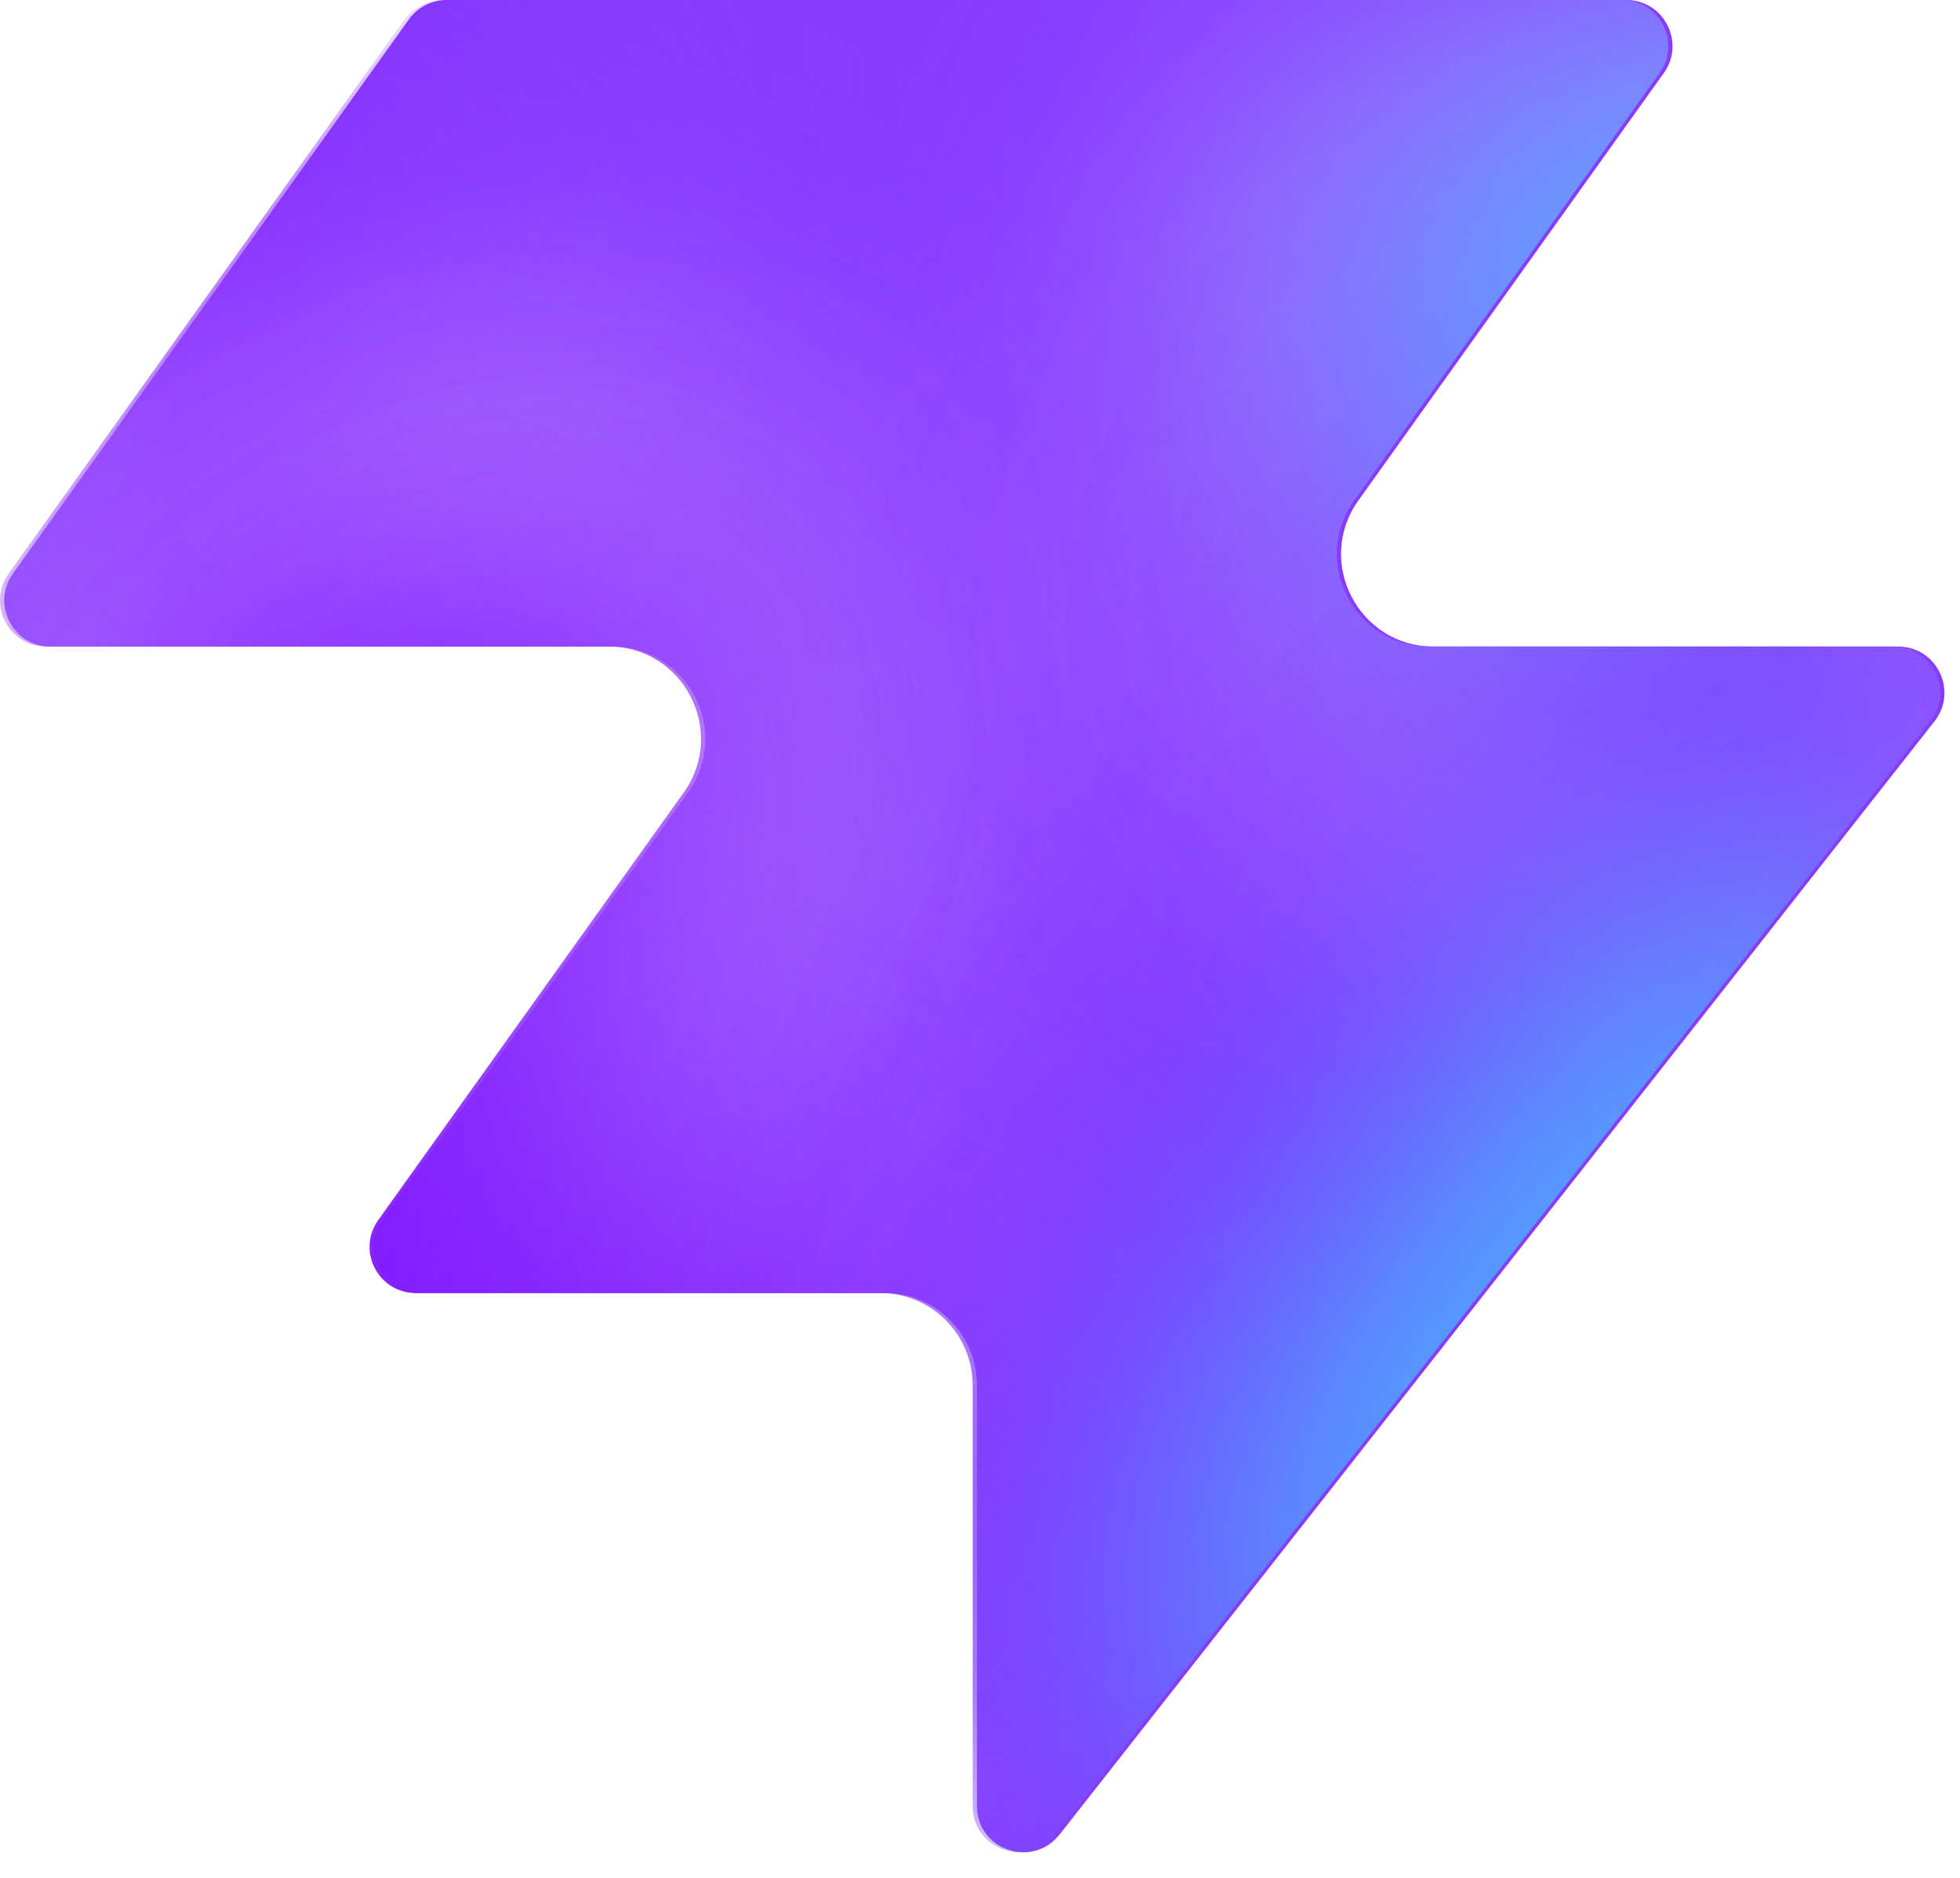
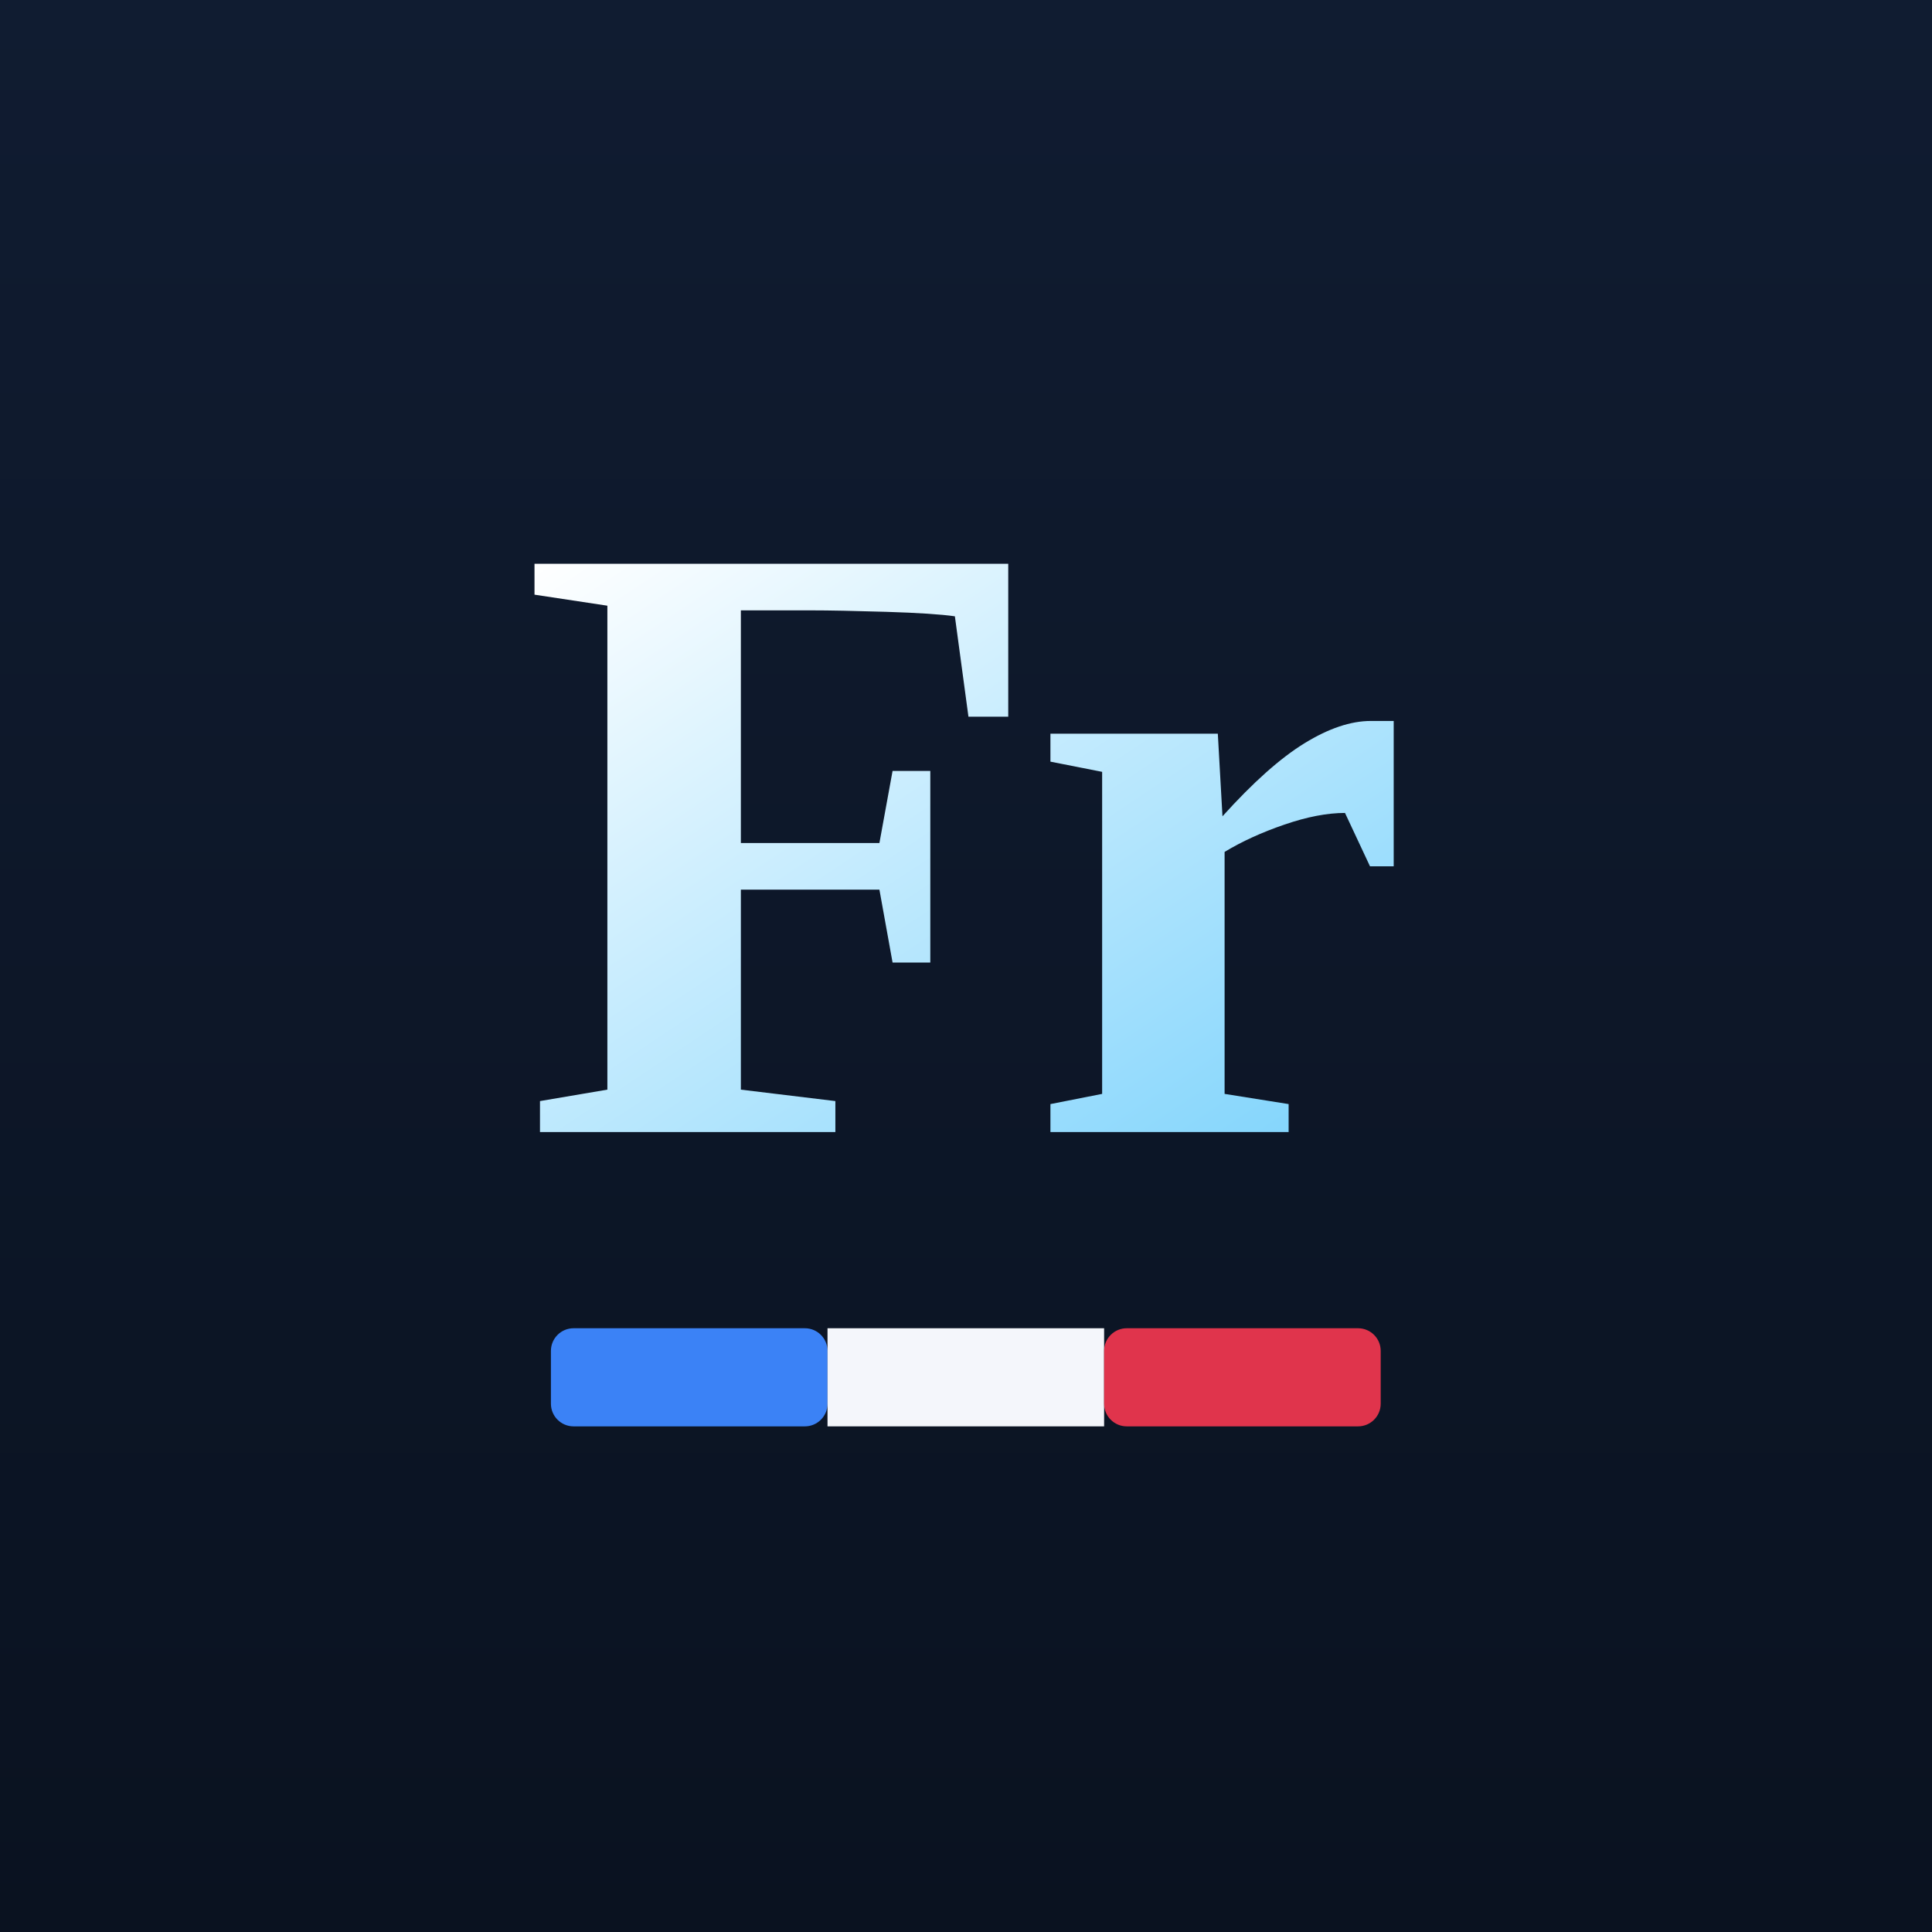
- <svg xmlns="http://www.w3.org/2000/svg" width="48" height="46" fill="none" viewBox="0 0 48 46">
-   <path fill="#863bff" d="M25.946 44.938c-.664.845-2.021.375-2.021-.698V33.937a2.26 2.26 0 0 0-2.262-2.262H10.287c-.92 0-1.456-1.04-.92-1.788l7.48-10.471c1.07-1.497 0-3.578-1.842-3.578H1.237c-.92 0-1.456-1.04-.92-1.788L10.013.474c.214-.297.556-.474.92-.474h28.894c.92 0 1.456 1.04.92 1.788l-7.48 10.471c-1.07 1.498 0 3.579 1.842 3.579h11.377c.943 0 1.473 1.088.89 1.83L25.947 44.94z" style="fill:#863bff;fill:color(display-p3 .525 .23 1);fill-opacity:1" />
-   <mask id="a" width="48" height="46" x="0" y="0" maskUnits="userSpaceOnUse" style="mask-type:alpha">
-     <path fill="#000" d="M25.842 44.938c-.664.844-2.021.375-2.021-.698V33.937a2.26 2.26 0 0 0-2.262-2.262H10.183c-.92 0-1.456-1.04-.92-1.788l7.48-10.471c1.07-1.498 0-3.579-1.842-3.579H1.133c-.92 0-1.456-1.04-.92-1.787L9.91.473c.214-.297.556-.474.92-.474h28.894c.92 0 1.456 1.04.92 1.788l-7.48 10.471c-1.07 1.498 0 3.578 1.842 3.578h11.377c.943 0 1.473 1.088.89 1.832L25.843 44.94z" style="fill:#000;fill-opacity:1" />
-   </mask>
-   <g mask="url(#a)">
-     <g filter="url(#b)">
-       <ellipse cx="5.508" cy="14.704" fill="#ede6ff" rx="5.508" ry="14.704" style="fill:#ede6ff;fill:color(display-p3 .927 .903 1);fill-opacity:1" transform="matrix(.00324 1 1 -.00324 -4.47 31.516)" />
-     </g>
-     <g filter="url(#c)">
-       <ellipse cx="10.399" cy="29.851" fill="#ede6ff" rx="10.399" ry="29.851" style="fill:#ede6ff;fill:color(display-p3 .927 .903 1);fill-opacity:1" transform="matrix(.00324 1 1 -.00324 -39.328 7.883)" />
-     </g>
-     <g filter="url(#d)">
-       <ellipse cx="5.508" cy="30.487" fill="#7e14ff" rx="5.508" ry="30.487" style="fill:#7e14ff;fill:color(display-p3 .492 .077 1);fill-opacity:1" transform="rotate(89.814 -25.913 -14.639)scale(1 -1)" />
-     </g>
-     <g filter="url(#e)">
-       <ellipse cx="5.508" cy="30.599" fill="#7e14ff" rx="5.508" ry="30.599" style="fill:#7e14ff;fill:color(display-p3 .492 .077 1);fill-opacity:1" transform="rotate(89.814 -32.644 -3.334)scale(1 -1)" />
-     </g>
-     <g filter="url(#f)">
-       <ellipse cx="5.508" cy="30.599" fill="#7e14ff" rx="5.508" ry="30.599" style="fill:#7e14ff;fill:color(display-p3 .492 .077 1);fill-opacity:1" transform="matrix(.00324 1 1 -.00324 -34.34 30.47)" />
-     </g>
-     <g filter="url(#g)">
-       <ellipse cx="14.072" cy="22.078" fill="#ede6ff" rx="14.072" ry="22.078" style="fill:#ede6ff;fill:color(display-p3 .927 .903 1);fill-opacity:1" transform="rotate(93.35 24.506 48.493)scale(-1 1)" />
-     </g>
-     <g filter="url(#h)">
-       <ellipse cx="3.47" cy="21.501" fill="#7e14ff" rx="3.47" ry="21.501" style="fill:#7e14ff;fill:color(display-p3 .492 .077 1);fill-opacity:1" transform="rotate(89.009 28.708 47.59)scale(-1 1)" />
-     </g>
-     <g filter="url(#i)">
-       <ellipse cx="3.47" cy="21.501" fill="#7e14ff" rx="3.47" ry="21.501" style="fill:#7e14ff;fill:color(display-p3 .492 .077 1);fill-opacity:1" transform="rotate(89.009 28.708 47.59)scale(-1 1)" />
-     </g>
-     <g filter="url(#j)">
-       <ellipse cx=".387" cy="8.972" fill="#7e14ff" rx="4.407" ry="29.108" style="fill:#7e14ff;fill:color(display-p3 .492 .077 1);fill-opacity:1" transform="rotate(39.51 .387 8.972)" />
-     </g>
-     <g filter="url(#k)">
-       <ellipse cx="47.523" cy="-6.092" fill="#7e14ff" rx="4.407" ry="29.108" style="fill:#7e14ff;fill:color(display-p3 .492 .077 1);fill-opacity:1" transform="rotate(37.892 47.523 -6.092)" />
-     </g>
-     <g filter="url(#l)">
-       <ellipse cx="41.412" cy="6.333" fill="#47bfff" rx="5.971" ry="9.665" style="fill:#47bfff;fill:color(display-p3 .28 .748 1);fill-opacity:1" transform="rotate(37.892 41.412 6.333)" />
-     </g>
-     <g filter="url(#m)">
-       <ellipse cx="-1.879" cy="38.332" fill="#7e14ff" rx="4.407" ry="29.108" style="fill:#7e14ff;fill:color(display-p3 .492 .077 1);fill-opacity:1" transform="rotate(37.892 -1.88 38.332)" />
-     </g>
-     <g filter="url(#n)">
-       <ellipse cx="-1.879" cy="38.332" fill="#7e14ff" rx="4.407" ry="29.108" style="fill:#7e14ff;fill:color(display-p3 .492 .077 1);fill-opacity:1" transform="rotate(37.892 -1.88 38.332)" />
-     </g>
-     <g filter="url(#o)">
-       <ellipse cx="35.651" cy="29.907" fill="#7e14ff" rx="4.407" ry="29.108" style="fill:#7e14ff;fill:color(display-p3 .492 .077 1);fill-opacity:1" transform="rotate(37.892 35.651 29.907)" />
-     </g>
-     <g filter="url(#p)">
-       <ellipse cx="38.418" cy="32.4" fill="#47bfff" rx="5.971" ry="15.297" style="fill:#47bfff;fill:color(display-p3 .28 .748 1);fill-opacity:1" transform="rotate(37.892 38.418 32.4)" />
-     </g>
+ <svg xmlns="http://www.w3.org/2000/svg" viewBox="0 0 512 512">
+   <defs>
+     <linearGradient id="bg" x1="0" y1="0" x2="0" y2="1">
+       <stop offset="0%" stop-color="#101c31" />
+       <stop offset="100%" stop-color="#0a1220" />
+     </linearGradient>
+     <linearGradient id="text" x1="0" y1="0" x2="1" y2="1">
+       <stop offset="0%" stop-color="#ffffff" />
+       <stop offset="100%" stop-color="#7dd3fc" />
+     </linearGradient>
+   </defs>
+   <rect width="512" height="512" fill="url(#bg)" />
+   <text x="256" y="300" font-family="Georgia, 'Times New Roman', serif" font-size="230" font-weight="700" text-anchor="middle" fill="url(#text)" letter-spacing="-6">Fr</text>
+   <g transform="translate(146,352)">
+     <rect x="0" y="0" width="73.3" height="26" rx="6" fill="#3b82f6" />
+     <rect x="73.3" y="0" width="73.3" height="26" fill="#f4f6fb" />
+     <rect x="146.6" y="0" width="73.3" height="26" rx="6" fill="#e0344c" />
  </g>
-   <defs>
-     <filter id="b" width="60.045" height="41.654" x="-19.77" y="16.149" color-interpolation-filters="sRGB" filterUnits="userSpaceOnUse">
-       <feFlood flood-opacity="0" result="BackgroundImageFix" />
-       <feBlend in="SourceGraphic" in2="BackgroundImageFix" result="shape" />
-       <feGaussianBlur result="effect1_foregroundBlur_2002_17158" stdDeviation="7.659" />
-     </filter>
-     <filter id="c" width="90.34" height="51.437" x="-54.613" y="-7.533" color-interpolation-filters="sRGB" filterUnits="userSpaceOnUse">
-       <feFlood flood-opacity="0" result="BackgroundImageFix" />
-       <feBlend in="SourceGraphic" in2="BackgroundImageFix" result="shape" />
-       <feGaussianBlur result="effect1_foregroundBlur_2002_17158" stdDeviation="7.659" />
-     </filter>
-     <filter id="d" width="79.355" height="29.4" x="-49.64" y="2.03" color-interpolation-filters="sRGB" filterUnits="userSpaceOnUse">
-       <feFlood flood-opacity="0" result="BackgroundImageFix" />
-       <feBlend in="SourceGraphic" in2="BackgroundImageFix" result="shape" />
-       <feGaussianBlur result="effect1_foregroundBlur_2002_17158" stdDeviation="4.596" />
-     </filter>
-     <filter id="e" width="79.579" height="29.4" x="-45.045" y="20.029" color-interpolation-filters="sRGB" filterUnits="userSpaceOnUse">
-       <feFlood flood-opacity="0" result="BackgroundImageFix" />
-       <feBlend in="SourceGraphic" in2="BackgroundImageFix" result="shape" />
-       <feGaussianBlur result="effect1_foregroundBlur_2002_17158" stdDeviation="4.596" />
-     </filter>
-     <filter id="f" width="79.579" height="29.4" x="-43.513" y="21.178" color-interpolation-filters="sRGB" filterUnits="userSpaceOnUse">
-       <feFlood flood-opacity="0" result="BackgroundImageFix" />
-       <feBlend in="SourceGraphic" in2="BackgroundImageFix" result="shape" />
-       <feGaussianBlur result="effect1_foregroundBlur_2002_17158" stdDeviation="4.596" />
-     </filter>
-     <filter id="g" width="74.749" height="58.852" x="15.756" y="-17.901" color-interpolation-filters="sRGB" filterUnits="userSpaceOnUse">
-       <feFlood flood-opacity="0" result="BackgroundImageFix" />
-       <feBlend in="SourceGraphic" in2="BackgroundImageFix" result="shape" />
-       <feGaussianBlur result="effect1_foregroundBlur_2002_17158" stdDeviation="7.659" />
-     </filter>
-     <filter id="h" width="61.377" height="25.362" x="23.548" y="2.284" color-interpolation-filters="sRGB" filterUnits="userSpaceOnUse">
-       <feFlood flood-opacity="0" result="BackgroundImageFix" />
-       <feBlend in="SourceGraphic" in2="BackgroundImageFix" result="shape" />
-       <feGaussianBlur result="effect1_foregroundBlur_2002_17158" stdDeviation="4.596" />
-     </filter>
-     <filter id="i" width="61.377" height="25.362" x="23.548" y="2.284" color-interpolation-filters="sRGB" filterUnits="userSpaceOnUse">
-       <feFlood flood-opacity="0" result="BackgroundImageFix" />
-       <feBlend in="SourceGraphic" in2="BackgroundImageFix" result="shape" />
-       <feGaussianBlur result="effect1_foregroundBlur_2002_17158" stdDeviation="4.596" />
-     </filter>
-     <filter id="j" width="56.045" height="63.649" x="-27.636" y="-22.853" color-interpolation-filters="sRGB" filterUnits="userSpaceOnUse">
-       <feFlood flood-opacity="0" result="BackgroundImageFix" />
-       <feBlend in="SourceGraphic" in2="BackgroundImageFix" result="shape" />
-       <feGaussianBlur result="effect1_foregroundBlur_2002_17158" stdDeviation="4.596" />
-     </filter>
-     <filter id="k" width="54.814" height="64.646" x="20.116" y="-38.415" color-interpolation-filters="sRGB" filterUnits="userSpaceOnUse">
-       <feFlood flood-opacity="0" result="BackgroundImageFix" />
-       <feBlend in="SourceGraphic" in2="BackgroundImageFix" result="shape" />
-       <feGaussianBlur result="effect1_foregroundBlur_2002_17158" stdDeviation="4.596" />
-     </filter>
-     <filter id="l" width="33.541" height="35.313" x="24.641" y="-11.323" color-interpolation-filters="sRGB" filterUnits="userSpaceOnUse">
-       <feFlood flood-opacity="0" result="BackgroundImageFix" />
-       <feBlend in="SourceGraphic" in2="BackgroundImageFix" result="shape" />
-       <feGaussianBlur result="effect1_foregroundBlur_2002_17158" stdDeviation="4.596" />
-     </filter>
-     <filter id="m" width="54.814" height="64.646" x="-29.286" y="6.009" color-interpolation-filters="sRGB" filterUnits="userSpaceOnUse">
-       <feFlood flood-opacity="0" result="BackgroundImageFix" />
-       <feBlend in="SourceGraphic" in2="BackgroundImageFix" result="shape" />
-       <feGaussianBlur result="effect1_foregroundBlur_2002_17158" stdDeviation="4.596" />
-     </filter>
-     <filter id="n" width="54.814" height="64.646" x="-29.286" y="6.009" color-interpolation-filters="sRGB" filterUnits="userSpaceOnUse">
-       <feFlood flood-opacity="0" result="BackgroundImageFix" />
-       <feBlend in="SourceGraphic" in2="BackgroundImageFix" result="shape" />
-       <feGaussianBlur result="effect1_foregroundBlur_2002_17158" stdDeviation="4.596" />
-     </filter>
-     <filter id="o" width="54.814" height="64.646" x="8.244" y="-2.416" color-interpolation-filters="sRGB" filterUnits="userSpaceOnUse">
-       <feFlood flood-opacity="0" result="BackgroundImageFix" />
-       <feBlend in="SourceGraphic" in2="BackgroundImageFix" result="shape" />
-       <feGaussianBlur result="effect1_foregroundBlur_2002_17158" stdDeviation="4.596" />
-     </filter>
-     <filter id="p" width="39.409" height="43.623" x="18.713" y="10.588" color-interpolation-filters="sRGB" filterUnits="userSpaceOnUse">
-       <feFlood flood-opacity="0" result="BackgroundImageFix" />
-       <feBlend in="SourceGraphic" in2="BackgroundImageFix" result="shape" />
-       <feGaussianBlur result="effect1_foregroundBlur_2002_17158" stdDeviation="4.596" />
-     </filter>
-   </defs>
</svg>
